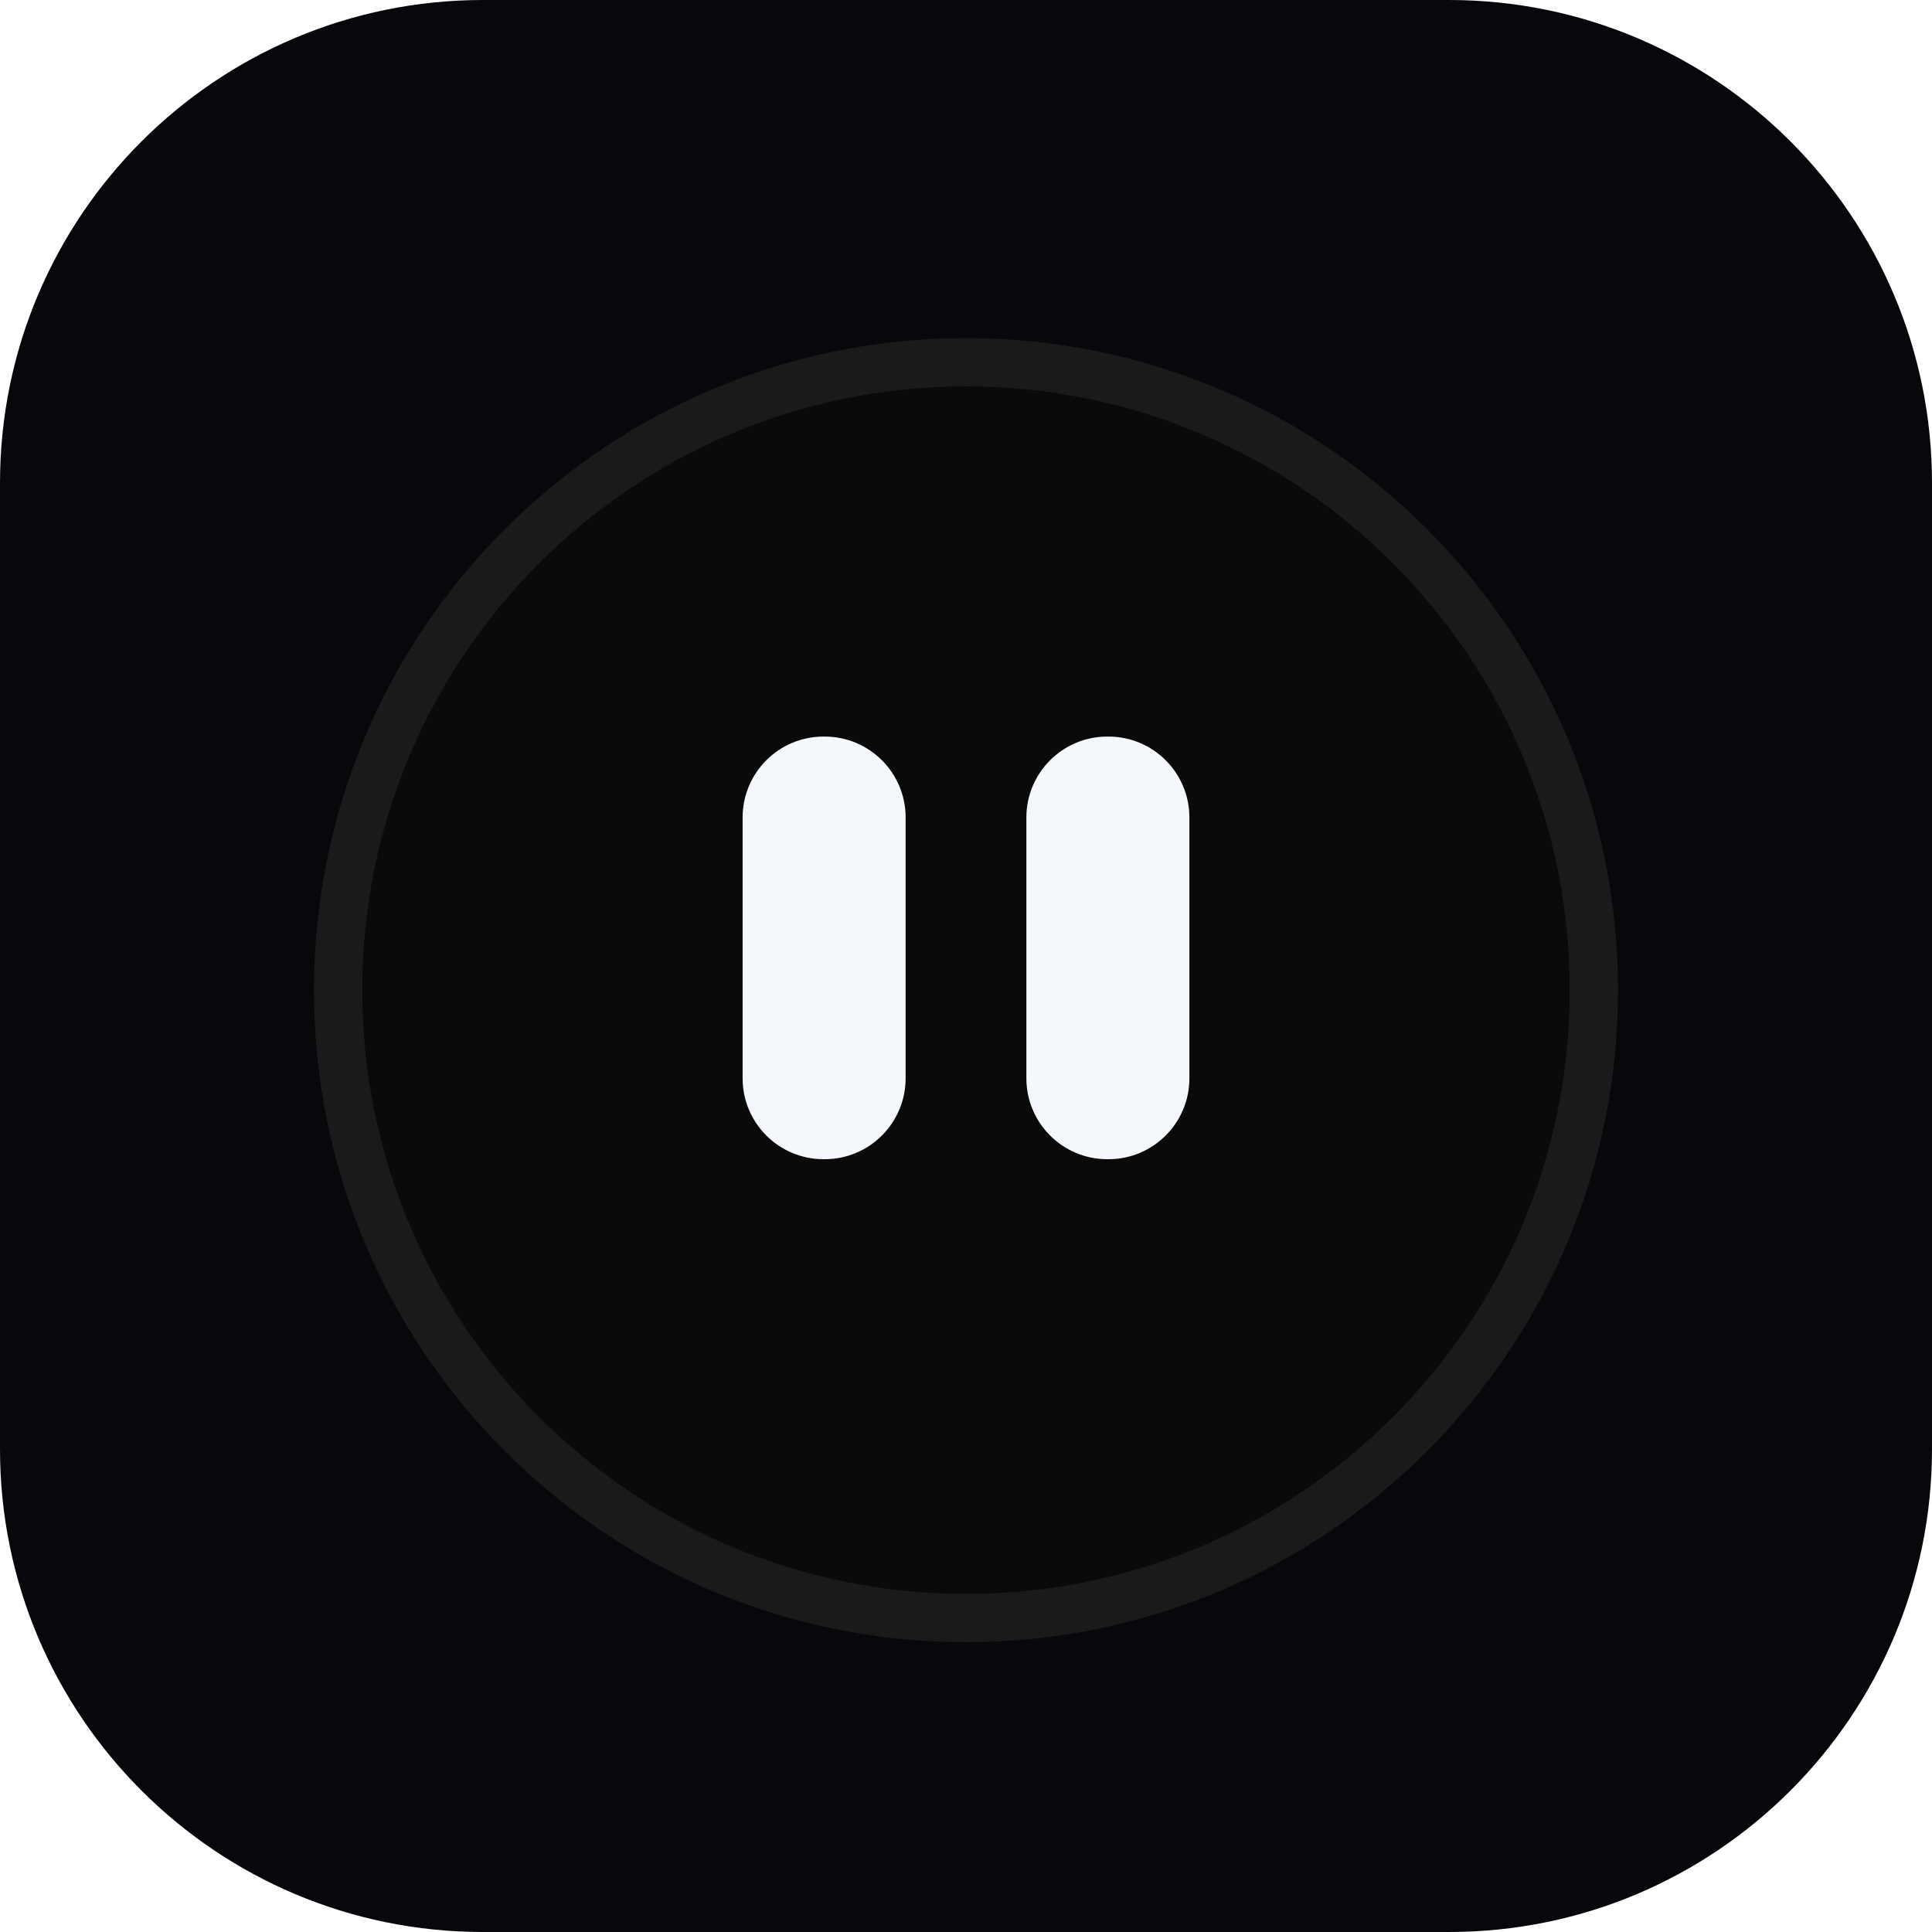
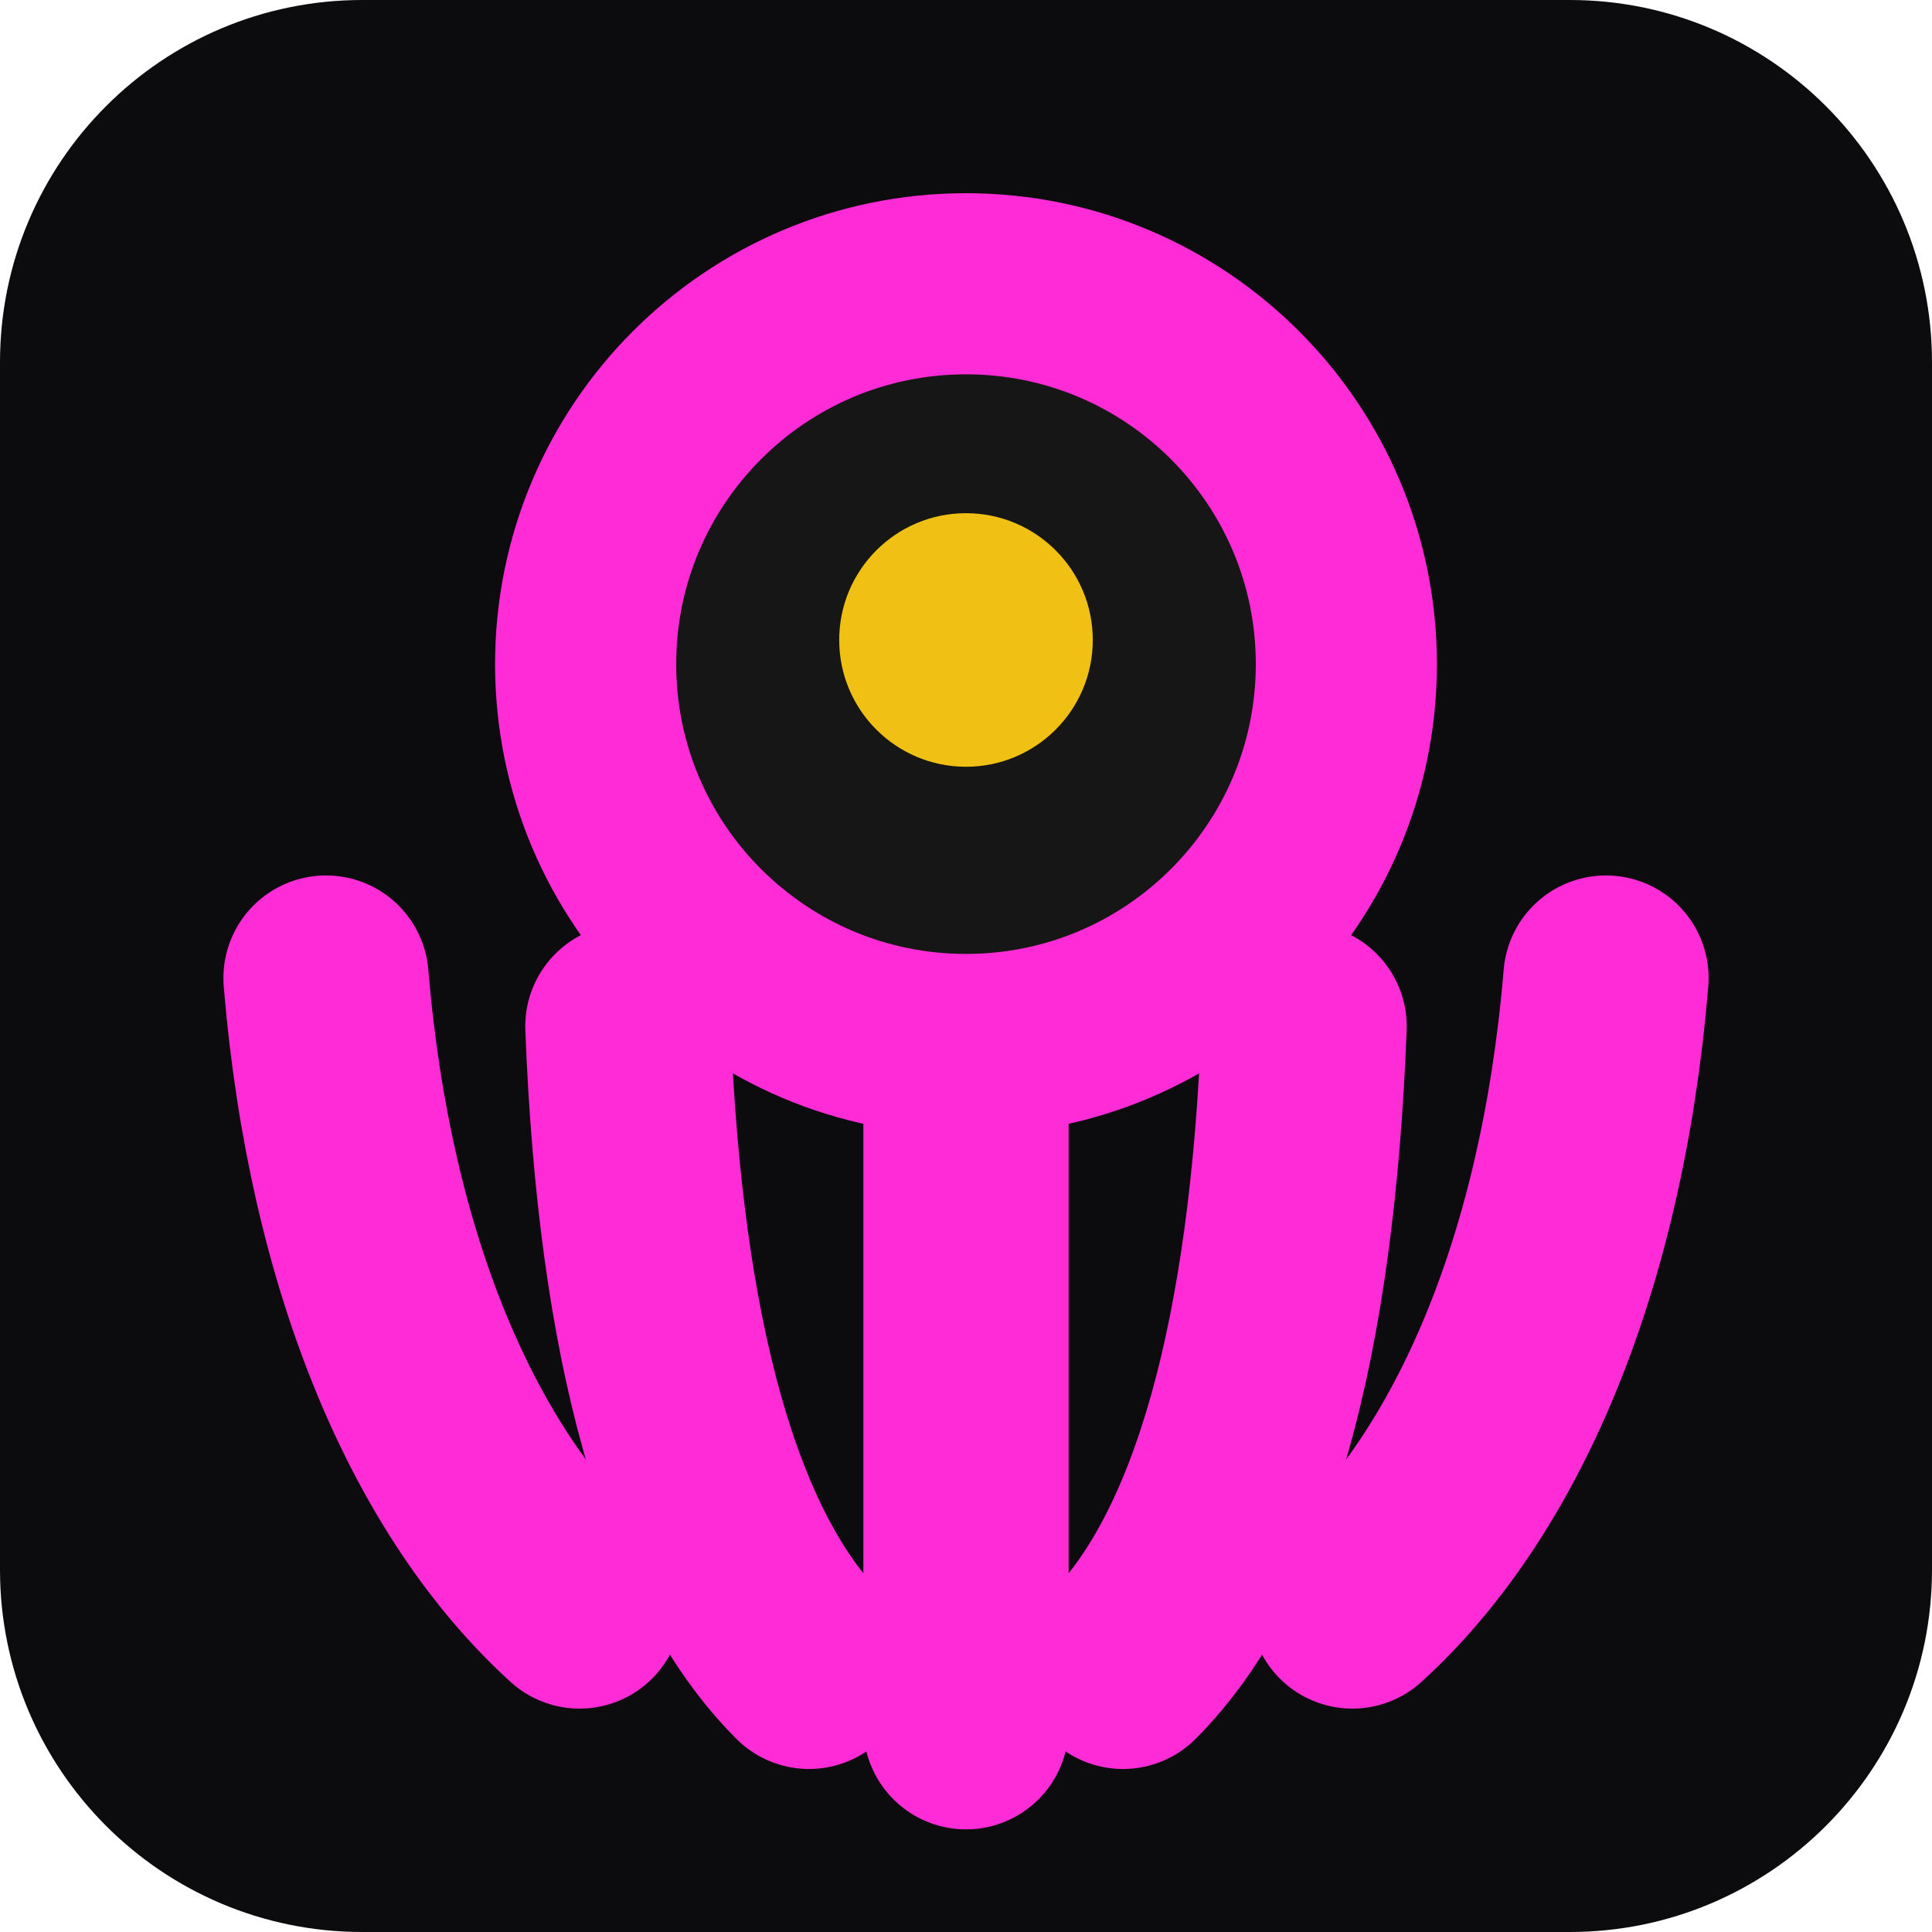
<svg xmlns="http://www.w3.org/2000/svg" viewBox="0 0 16 16">
-   <rect width="16" height="16" rx="4" fill="#07080c" />
-   <circle cx="8" cy="8.2" r="5.2" fill="#0a0a0a" stroke="#1a1a1a" stroke-width="0.4" />
-   <rect x="6.15" y="6.1" width="1.35" height="3.5" rx="0.67" fill="#f4f7fb" />
-   <rect x="8.5" y="6.1" width="1.35" height="3.5" rx="0.67" fill="#f4f7fb" />
+   <rect width="16" height="16" rx="3" fill="#0c0c0e" />
+   <path d="M2.7 8.1c.2 2.4 1 4.2 2.1 5.2" fill="none" stroke="#ff2bd6" stroke-width="1.7" stroke-linecap="round" />
+   <path d="M5.2 8.5c.1 2.6.6 4.4 1.5 5.3" fill="none" stroke="#ff2bd6" stroke-width="1.7" stroke-linecap="round" />
+   <path d="M8 8.7v5.6" fill="none" stroke="#ff2bd6" stroke-width="1.7" stroke-linecap="round" />
+   <path d="M10.8 8.5c-.1 2.6-.6 4.4-1.5 5.3" fill="none" stroke="#ff2bd6" stroke-width="1.7" stroke-linecap="round" />
+   <path d="M13.3 8.1c-.2 2.4-1 4.2-2.1 5.2" fill="none" stroke="#ff2bd6" stroke-width="1.7" stroke-linecap="round" />
+   <circle cx="8" cy="5.5" r="3.15" fill="#161616" stroke="#ff2bd6" stroke-width="1.5" />
+   <circle cx="8" cy="5.3" r="1.05" fill="#f0c014" />
</svg>
